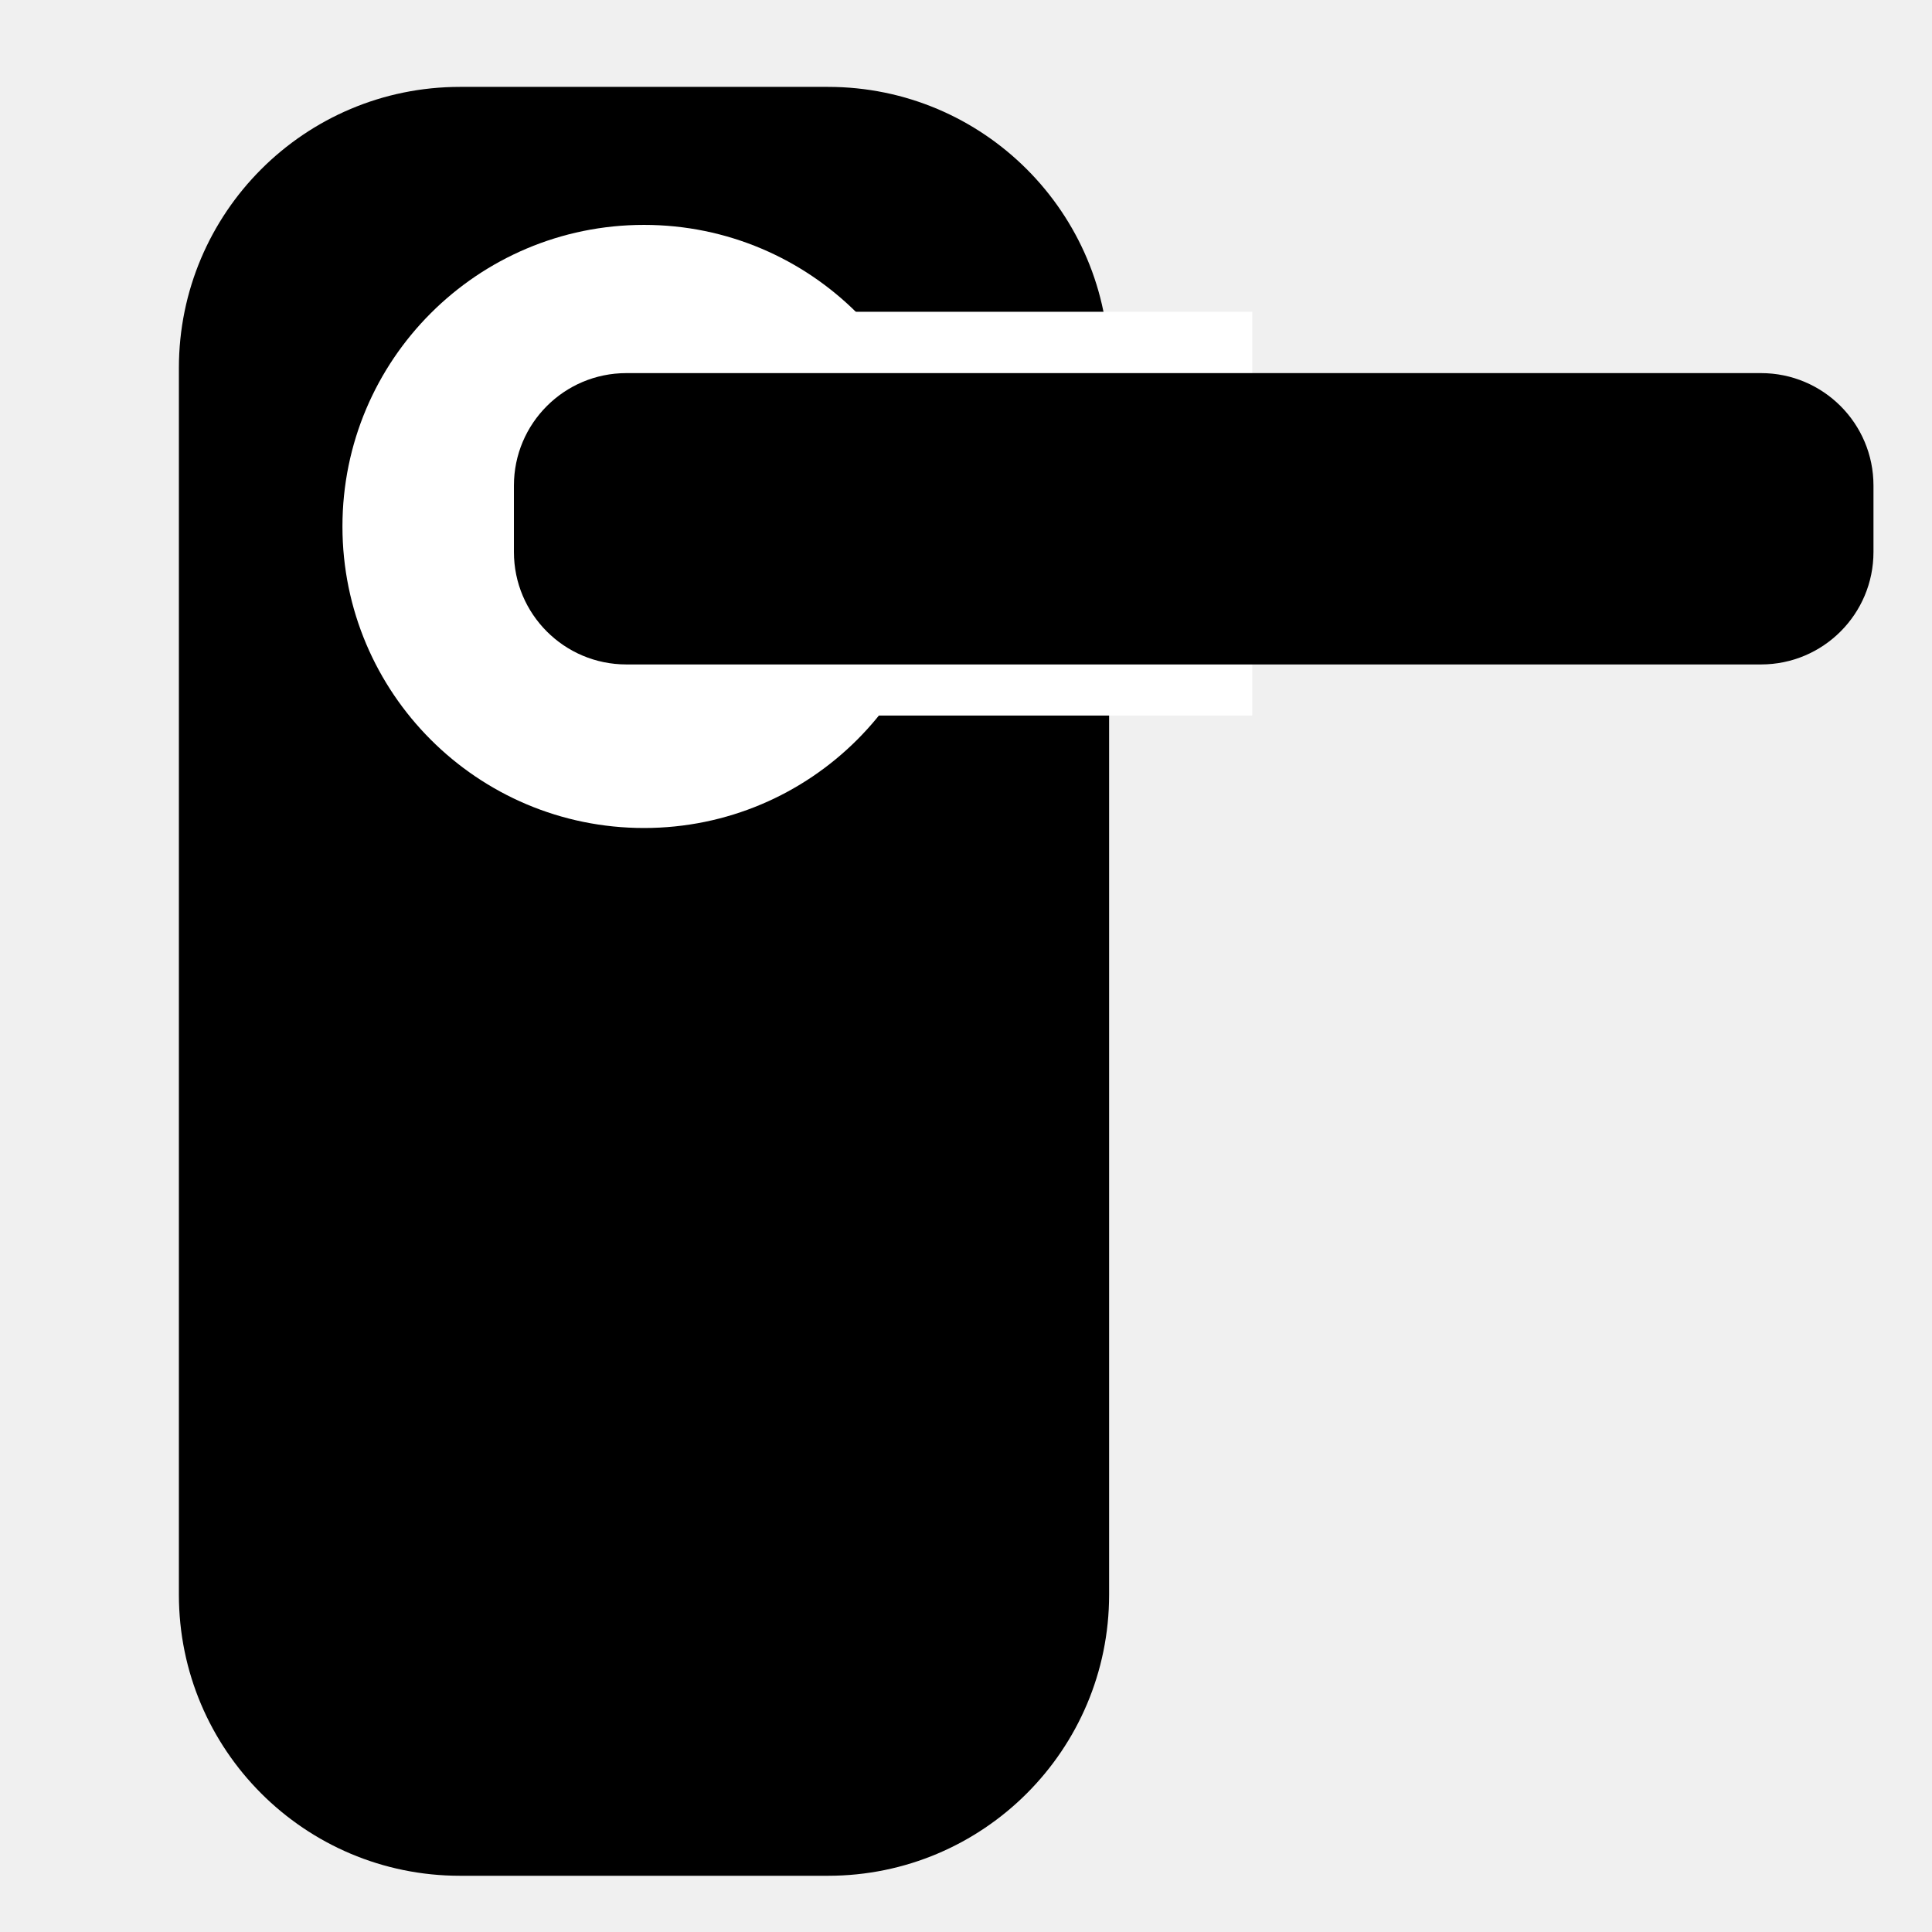
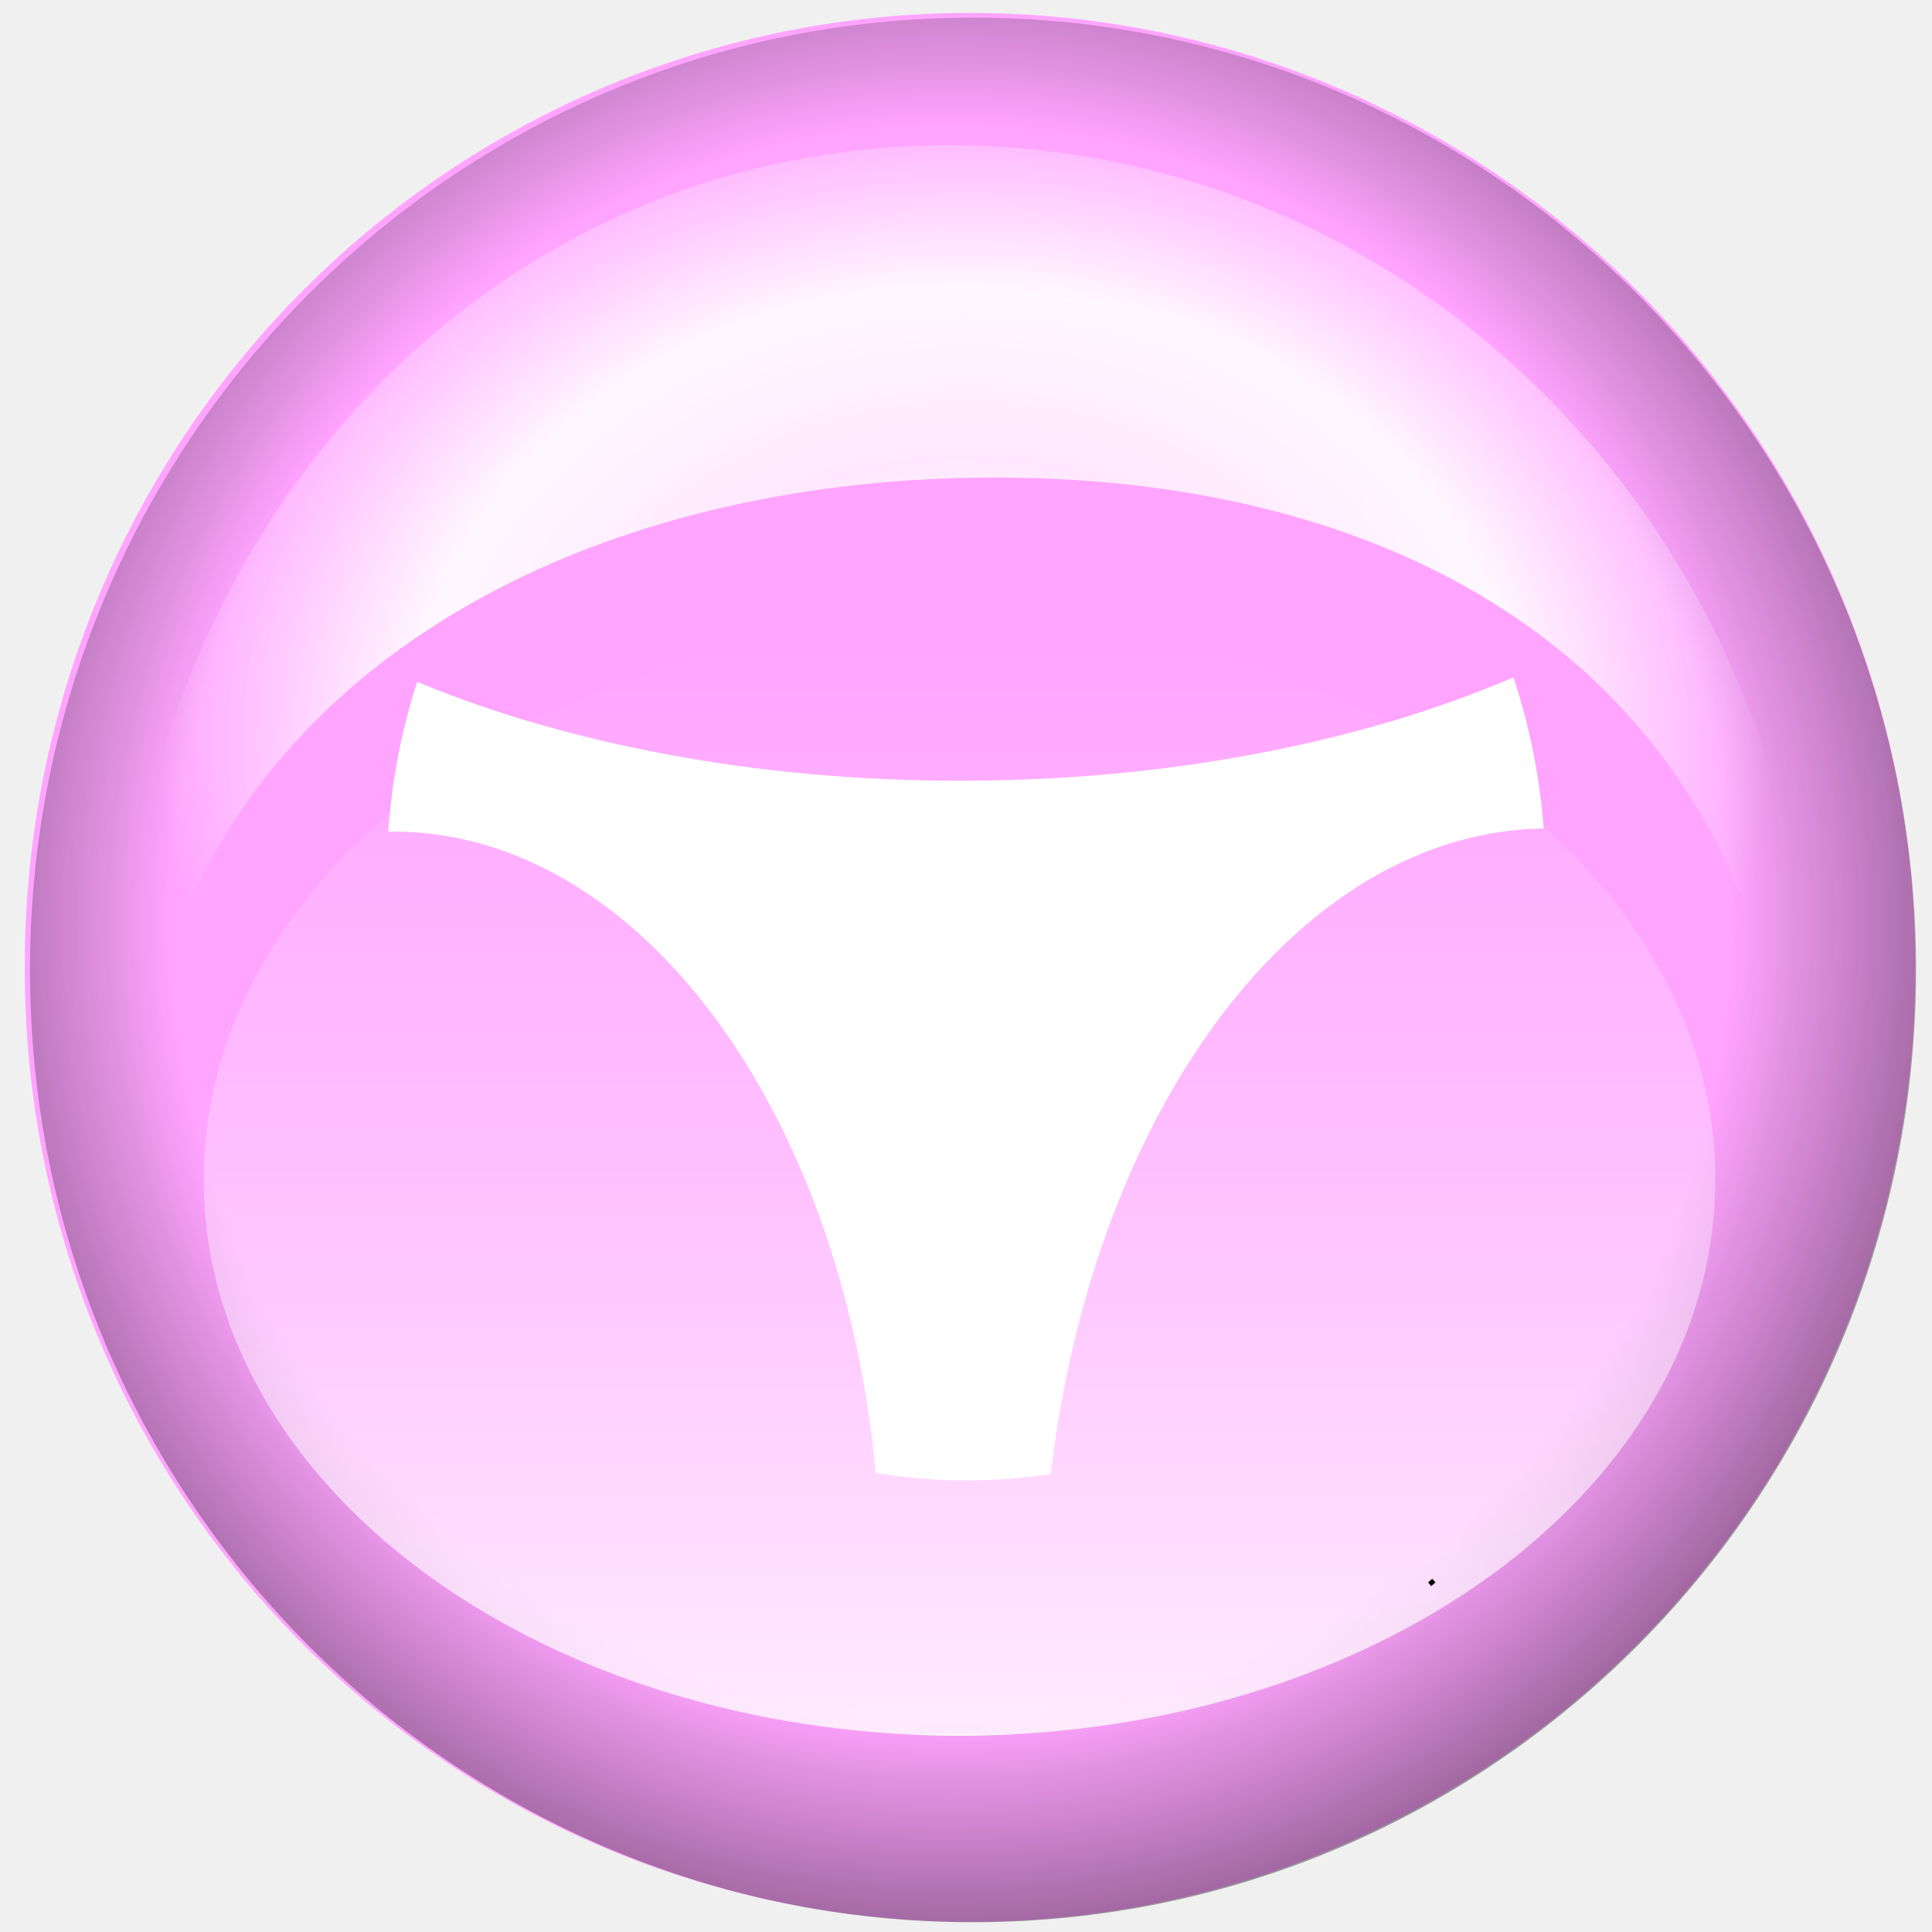
<svg xmlns="http://www.w3.org/2000/svg" xmlns:xlink="http://www.w3.org/1999/xlink" contentScriptType="text/ecmascript" width="400" zoomAndPan="magnify" contentStyleType="text/css" height="400" viewBox="0 0 400.0 400.0" preserveAspectRatio="xMidYMid meet" version="1.0" id="svg2079">
  <defs id="defs2081">
+     <linearGradient id="linearGradient7120">
+       <stop style="stop-color:#ff8a17;stop-opacity:1;" offset="0" id="stop7122" />
+       <stop style="stop-color:#f57d2f;stop-opacity:0;" offset="1" id="stop7124" />
+     </linearGradient>
+     <linearGradient id="linearGradient2833">
+       <stop style="stop-color:white;stop-opacity:1;" offset="0" id="stop2835" />
+       <stop style="stop-color:white;stop-opacity:0;" offset="1" id="stop2837" />
+     </linearGradient>
+     <linearGradient id="linearGradient3744">
+       <stop style="stop-color:white;stop-opacity:1;" offset="0" id="stop3746" />
+       <stop id="stop3748" offset="0" style="stop-color:white;stop-opacity:0.784;" />
+       <stop style="stop-color:white;stop-opacity:0.309;" offset="0.5" id="stop3752" />
+       <stop style="stop-color:white;stop-opacity:0;" offset="1" id="stop3750" />
+     </linearGradient>
+     <linearGradient id="linearGradient3716">
+       <stop style="stop-color:#ff3c00;stop-opacity:1;" offset="0" id="stop3718" />
+       <stop style="stop-color:yellow;stop-opacity:1;" offset="1" id="stop3720" />
+     </linearGradient>
+     <linearGradient id="linearGradient6119">
+       <stop style="stop-color:lime;stop-opacity:1;" offset="0" id="stop6121" />
+       <stop id="stop6123" offset="0.464" style="stop-color:#0e7305;stop-opacity:1;" />
+       <stop style="stop-color:black;stop-opacity:1;" offset="1" id="stop6125" />
+     </linearGradient>
+     <linearGradient id="linearGradient6065">
+       <stop style="stop-color:fuchsia;stop-opacity:0;" offset="0" id="stop6067" />
+       <stop id="stop6075" offset="0" style="stop-color:#ff7fff;stop-opacity:0;" />
+       <stop id="stop6069" offset="0.696" style="stop-color:white;stop-opacity:0;" />
+       <stop style="stop-color:#7fff7f;stop-opacity:0;" offset="0.696" id="stop6073" />
+       <stop style="stop-color:lime;stop-opacity:0;" offset="1" id="stop6071" />
+     </linearGradient>
+     <linearGradient id="linearGradient5993">
+       <stop id="stop5995" offset="0" style="stop-color:white;stop-opacity:1;" />
+       <stop style="stop-color:white;stop-opacity:0.749;" offset="0.43" id="stop3742" />
+       <stop id="stop3065" offset="0.684" style="stop-color:white;stop-opacity:0.918;" />
+       <stop id="stop5997" offset="1" style="stop-color:white;stop-opacity:0;" />
+     </linearGradient>
+     <linearGradient id="linearGradient5887">
+       <stop id="stop5889" offset="0" style="stop-color:white;stop-opacity:1;" />
+       <stop id="stop5891" offset="1" style="stop-color:#ff8080;stop-opacity:0;" />
+     </linearGradient>
+     <linearGradient id="linearGradient2805">
+       <stop style="stop-color:white;stop-opacity:1;" offset="0" id="stop2807" />
+       <stop id="stop5935" offset="0.25" style="stop-color:white;stop-opacity:0.722;" />
+       <stop id="stop5927" offset="0.5" style="stop-color:white;stop-opacity:0.495;" />
+       <stop style="stop-color:white;stop-opacity:0.435;" offset="0" id="stop5933" />
+       <stop style="stop-color:white;stop-opacity:0.598;" offset="0.625" id="stop5931" />
+       <stop style="stop-color:white;stop-opacity:0.247;" offset="0.92" id="stop5929" />
+       <stop style="stop-color:white;stop-opacity:0;" offset="1" id="stop2809" />
+     </linearGradient>
+     <linearGradient id="linearGradient2779">
+       <stop style="stop-color:black;stop-opacity:1;" offset="0" id="stop2781" />
+       <stop style="stop-color:black;stop-opacity:0;" offset="1" id="stop2783" />
+     </linearGradient>
+     <linearGradient id="linearGradient3312">
+       <stop style="stop-color:white;stop-opacity:1;" offset="0" id="stop3322" />
+       <stop style="stop-color:#c30000;stop-opacity:0;" offset="1" id="stop3316" />
+     </linearGradient>
    <filter x="0" y="0" width="450" filterUnits="userSpaceOnUse" xlink:type="simple" xlink:actuate="onLoad" id="MyFilter" height="400" xlink:show="other">
      <feGaussianBlur stdDeviation="14" in="SourceAlpha" result="blur" id="feGaussianBlur2084" />
      <feOffset dx="14" dy="14" in="blur" result="offsetBlur" id="feOffset2086" />
      <feSpecularLighting specularConstant=".2" specularExponent="20" result="specOut" in="blur" surfaceScale="5" lighting-color="#bbbbbb" id="feSpecularLighting2088">
        <fePointLight x="-5000" y="-10000" z="20000" id="fePointLight2090" />
      </feSpecularLighting>
      <feComposite in2="SourceAlpha" operator="in" in="specOut" result="specOut" id="feComposite2092" />
      <feComposite result="litPaint" in="SourceGraphic" k1="0" k2="1" k3="1" k4="0" in2="specOut" operator="arithmetic" id="feComposite2094" />
      <feMerge id="feMerge2096">
        <feMergeNode in="offsetBlur" id="feMergeNode2098" />
        <feMergeNode in="litPaint" id="feMergeNode2100" />
      </feMerge>
    </filter>
    <radialGradient gradientTransform="" id="radial0" gradientUnits="objectBoundingBox" spreadMethod="repeat" xlink:show="other" xlink:type="simple" r="50%" cx="50%" fx="50%" cy="50%" fy="50%" xlink:actuate="onLoad">
-       <stop style="stop-color:#ff6600;stop-opacity:1;" offset="33%" id="stop2103" />
+       <stop style="stop-color:white;stop-opacity:1;" offset="0" id="stop2103" />
+       <stop id="stop3328" offset="0" style="stop-color:white;stop-opacity:1;" />
+       <stop style="stop-color:#ff9bff;stop-opacity:1;" offset="0.574" id="stop6085" />
+       <stop id="stop6087" offset="0.787" style="stop-color:#e961e9;stop-opacity:0.66;" />
+       <stop id="stop3324" offset="1" style="stop-color:black;stop-opacity:0;" />
    </radialGradient>
    <radialGradient gradientTransform="" id="radial1" gradientUnits="objectBoundingBox" spreadMethod="pad" xlink:show="other" xlink:type="simple" r="111%" cx="7%" fx="111%" cy="97%" fy="111%" xlink:actuate="onLoad">
-       <stop style="stop-color:#ffffff;stop-opacity:1;" offset="0%" id="stop2106" />
-       <stop style="stop-color:#cccccc;stop-opacity:1;" offset="61%" id="stop2108" />
+       <stop style="stop-color:black;stop-opacity:0;" offset="0" id="stop2106" />
+       <stop id="stop6147" offset="0.447" style="stop-color:black;stop-opacity:0;" />
+       <stop style="stop-color:black;stop-opacity:1;" offset="0.61" id="stop2108" />
    </radialGradient>
+     <radialGradient xlink:href="#linearGradient5993" id="radialGradient5991" cx="207.391" cy="167.11" fx="207.391" fy="167.11" r="163.203" gradientTransform="matrix(1.184344,0,0,1.308737,-35.03059,-39.8183)" gradientUnits="userSpaceOnUse" />
+     <radialGradient xlink:href="#linearGradient5993" id="radialGradient6009" cx="231.082" cy="330.921" fx="231.082" fy="330.921" r="81.295" gradientTransform="matrix(0.716533,-1.089934e-7,1.149603e-7,1.145611,65.50429,-54.51422)" gradientUnits="userSpaceOnUse" />
+     <radialGradient xlink:href="#linearGradient5993" id="radialGradient6052" cx="205.469" cy="162.031" fx="205.469" fy="162.031" r="142.75" gradientTransform="matrix(1.171807,1.360186e-6,-1.109273e-6,0.95161,-40.82304,-1.033424)" gradientUnits="userSpaceOnUse" />
+     <radialGradient xlink:href="#linearGradient6065" id="radialGradient6063" cx="204.844" cy="193.642" fx="204.844" fy="193.642" r="121.625" gradientTransform="matrix(1,-1.052607e-2,8.379972e-3,0.796116,-18.26571,39.79034)" gradientUnits="userSpaceOnUse" />
+     <radialGradient xlink:href="#radial0" id="radialGradient6083" cx="229.802" cy="222.688" fx="229.802" fy="222.688" r="178.593" gradientUnits="userSpaceOnUse" />
+     <radialGradient xlink:href="#linearGradient6119" id="radialGradient6097" cx="246.445" cy="285.419" fx="246.445" fy="285.419" r="97.938" gradientUnits="userSpaceOnUse" gradientTransform="matrix(0.851064,-2.333917e-7,1.040255e-7,0.886179,36.70454,32.48677)" />
+     <radialGradient xlink:href="#linearGradient6119" id="radialGradient6135" cx="211.239" cy="146.514" fx="211.239" fy="146.514" r="151.068" gradientTransform="matrix(1,0,0,0.932203,0,9.933139)" gradientUnits="userSpaceOnUse" />
+     <radialGradient xlink:href="#radial1" id="radialGradient2829" cx="165.243" cy="177.027" fx="165.243" fy="177.027" r="197.156" gradientTransform="matrix(1.85203,-2.57467e-3,6.932049e-7,1.940886,-142.8944,-171.1482)" gradientUnits="userSpaceOnUse" />
+     <linearGradient xlink:href="#linearGradient3744" id="linearGradient3724" x1="206.118" y1="385.917" x2="206.118" y2="6.968" gradientUnits="userSpaceOnUse" />
+     <linearGradient xlink:href="#linearGradient6119" id="linearGradient3063" x1="184.221" y1="129.327" x2="184.221" y2="262.4" gradientUnits="userSpaceOnUse" gradientTransform="matrix(-1.509688,0,0,1.324592,503.9564,-57.70753)" />
+     <linearGradient xlink:href="#linearGradient3744" id="linearGradient8245" x1="193.726" y1="103.074" x2="193.726" y2="248.821" gradientUnits="userSpaceOnUse" gradientTransform="translate(0,12.67366)" />
+     <linearGradient xlink:href="#linearGradient2833" id="linearGradient2839" x1="201.422" y1="114.844" x2="201.422" y2="267.844" gradientUnits="userSpaceOnUse" gradientTransform="translate(-2.715785,12.67366)" />
+     <radialGradient xlink:actuate="onLoad" fy="111%" cy="97%" fx="111%" cx="7%" r="111%" xlink:type="simple" xlink:show="other" spreadMethod="pad" gradientUnits="objectBoundingBox" id="radialGradient5758" gradientTransform="">
+       <stop id="stop5760" offset="0%" style="stop-color:#ffffff;stop-opacity:1;" />
+       <stop id="stop5762" offset="61%" style="stop-color:#cccccc;stop-opacity:1;" />
+     </radialGradient>
+     <radialGradient xlink:actuate="onLoad" fy="50%" cy="50%" fx="50%" cx="50%" r="50%" xlink:type="simple" xlink:show="other" spreadMethod="repeat" gradientUnits="objectBoundingBox" id="radialGradient5754" gradientTransform="">
+       <stop id="stop5756" offset="33%" style="stop-color:#ff6600;stop-opacity:1;" />
+     </radialGradient>
+     <filter xlink:show="other" height="400" id="filter5734" xlink:actuate="onLoad" xlink:type="simple" filterUnits="userSpaceOnUse" width="450" y="0" x="0">
+       <feGaussianBlur id="feGaussianBlur5736" result="blur" in="SourceAlpha" stdDeviation="14" />
+       <feOffset id="feOffset5738" result="offsetBlur" in="blur" dy="14" dx="14" />
+       <feSpecularLighting id="feSpecularLighting5740" lighting-color="#bbbbbb" surfaceScale="5" in="blur" result="specOut" specularExponent="20" specularConstant=".2">
+         <fePointLight id="fePointLight5742" z="20000" y="-10000" x="-5000" />
+       </feSpecularLighting>
+       <feComposite id="feComposite5744" result="specOut" in="specOut" operator="in" in2="SourceAlpha" />
+       <feComposite id="feComposite5746" operator="arithmetic" in2="specOut" k4="0" k3="1" k2="1" k1="0" in="SourceGraphic" result="litPaint" />
+       <feMerge id="feMerge5748">
+         <feMergeNode id="feMergeNode5750" in="offsetBlur" />
+         <feMergeNode id="feMergeNode5752" in="litPaint" />
+       </feMerge>
+     </filter>
+     <linearGradient xlink:href="#linearGradient6119" id="linearGradient6759" x1="212.671" y1="152.603" x2="106.606" y2="277.848" gradientUnits="userSpaceOnUse" gradientTransform="matrix(0.235102,0.690673,-0.848309,0.22375,341.8031,49.64709)" />
+     <linearGradient xlink:href="#linearGradient6119" id="linearGradient6763" gradientUnits="userSpaceOnUse" gradientTransform="matrix(0.383327,-0.784793,-1.071567,-0.280741,259.9409,434.4138)" x1="229.962" y1="152.699" x2="134.012" y2="258.925" />
+     <linearGradient xlink:href="#linearGradient6119" id="linearGradient6767" gradientUnits="userSpaceOnUse" gradientTransform="matrix(0.402654,-0.824236,-0.59436,-0.471744,218.0745,457.3659)" x1="223.96" y1="155.641" x2="151.38" y2="242.496" />
+     <radialGradient xlink:actuate="onLoad" fy="111%" cy="97%" fx="111%" cx="7%" r="111%" xlink:type="simple" xlink:show="other" spreadMethod="pad" gradientUnits="objectBoundingBox" id="radialGradient2679" gradientTransform="">
+       <stop id="stop2681" offset="0%" style="stop-color:#ffffff;stop-opacity:1;" />
+       <stop id="stop2683" offset="61%" style="stop-color:#cccccc;stop-opacity:1;" />
+     </radialGradient>
+     <radialGradient xlink:actuate="onLoad" fy="50%" cy="50%" fx="50%" cx="50%" r="50%" xlink:type="simple" xlink:show="other" spreadMethod="repeat" gradientUnits="objectBoundingBox" id="radialGradient2675" gradientTransform="">
+       <stop id="stop2677" offset="33%" style="stop-color:#ff6600;stop-opacity:1;" />
+     </radialGradient>
+     <filter xlink:show="other" height="400" id="filter2655" xlink:actuate="onLoad" xlink:type="simple" filterUnits="userSpaceOnUse" width="450" y="0" x="0">
+       <feGaussianBlur id="feGaussianBlur2657" result="blur" in="SourceAlpha" stdDeviation="14" />
+       <feOffset id="feOffset2659" result="offsetBlur" in="blur" dy="14" dx="14" />
+       <feSpecularLighting id="feSpecularLighting2661" lighting-color="#bbbbbb" surfaceScale="5" in="blur" result="specOut" specularExponent="20" specularConstant=".2">
+         <fePointLight id="fePointLight2663" z="20000" y="-10000" x="-5000" />
+       </feSpecularLighting>
+       <feComposite id="feComposite2665" result="specOut" in="specOut" operator="in" in2="SourceAlpha" />
+       <feComposite id="feComposite2667" operator="arithmetic" in2="specOut" k4="0" k3="1" k2="1" k1="0" in="SourceGraphic" result="litPaint" />
+       <feMerge id="feMerge2669">
+         <feMergeNode id="feMergeNode2671" in="offsetBlur" />
+         <feMergeNode id="feMergeNode2673" in="litPaint" />
+       </feMerge>
+     </filter>
  </defs>
-   <rect style="fill:black;fill-opacity:1;stroke:none;stroke-linejoin:miter" id="rect4998" width="192.593" height="370.37" x="37.037" y="17.989" ry="58.201" />
-   <path style="fill:white;fill-opacity:1;stroke:none;stroke-linejoin:miter" id="path5000" d="M 318.519 146.032 A 62.434 62.434 0 1 1  193.651,146.032 A 62.434 62.434 0 1 1  318.519 146.032 z" transform="translate(-122.7513,-37.03704)" />
-   <rect style="fill:white;fill-opacity:1;stroke:none;stroke-linejoin:miter" id="rect5002" width="100.529" height="83.598" x="158.73" y="64.55" ry="0" />
-   <rect style="fill:black;fill-opacity:1;stroke:none;stroke-linejoin:miter" id="rect5004" width="281.481" height="60.317" x="106.402" y="77.249" ry="23.28" />
+   <rect style="fill:#ff8b00;fill-opacity:1;stroke:white;stroke-width:22;stroke-miterlimit:4;stroke-dasharray:none;stroke-opacity:1;stroke-linejoin:round;stroke-dashoffset:0;stroke-linecap:butt" id="rect3303" width="251" height="233" x="75" y="89" />
+   <path style="fill:url(#radialGradient6063);fill-opacity:1;stroke:none;stroke-width:16;stroke-miterlimit:4;stroke-dasharray:none;stroke-opacity:1" d="M 308.107,179.458 C 283.874,210.999 238.094,232.302 185.638,232.302 C 136.128,232.302 92.563,213.327 67.451,184.677 C 66.878,188.956 66.576,193.292 66.576,197.708 C 66.576,257.777 121.065,306.552 188.201,306.552 C 255.336,306.552 309.826,257.777 309.826,197.708 C 309.826,191.487 309.229,185.394 308.107,179.458 z " id="path6021" />
+   <path style="fill:#ffa4ff;fill-opacity:1;stroke:none;stroke-width:16;stroke-miterlimit:4;stroke-dasharray:none;stroke-opacity:1" id="path3730" d="M 395.592 196.443 A 189.475 189.475 0 1 1  16.643,196.443 A 189.475 189.475 0 1 1  395.592 196.443 z" transform="matrix(1.032883,0,0,1.040541,-12.05799,-4.123326)" />
+   <path style="opacity:0.5;fill:url(#radialGradient2829);fill-opacity:1;fill-rule:evenodd;stroke:none;stroke-width:1px;stroke-linecap:butt;stroke-linejoin:miter;stroke-opacity:1" id="path1933" d="M 364.867 182.36 A 197.156 204.837 0 1 1  -29.445,182.36 A 197.156 204.837 0 1 1  364.867 182.36 z" transform="matrix(0.990316,0,0,0.962554,35.36606,25.28223)" />
+   <path style="fill:url(#linearGradient3724);fill-opacity:1;stroke:none;stroke-width:16;stroke-miterlimit:4;stroke-dasharray:none;stroke-opacity:1" id="path6137" d="M 395.592 196.443 A 189.475 189.475 0 1 1  16.643,196.443 A 189.475 189.475 0 1 1  395.592 196.443 z" transform="matrix(0.825742,0,0,0.606271,28.45346,125.1225)" />
+   <path style="fill:url(#radialGradient6052);fill-opacity:1.0;stroke:none;stroke-width:16;stroke-miterlimit:4;stroke-dasharray:none;stroke-opacity:1" d="M 196.481,30.064 C 99.312,30.064 23.911,111.693 23.911,221.809 C 23.911,236.604 25.333,251.032 28.034,264.912 C 27.391,258.692 27.071,252.353 27.071,245.959 C 27.071,148.188 111.052,98.874 206.043,98.874 C 301.034,98.874 371.243,148.188 371.243,245.959 C 371.243,259.012 369.881,271.745 367.273,283.997 C 372.938,264.429 375.983,243.514 375.983,221.809 C 375.983,111.693 293.65,30.064 196.481,30.064 z " id="path6041" />
+   <path style="fill:none;fill-rule:evenodd;stroke:black;stroke-width:1px;stroke-linecap:butt;stroke-linejoin:miter;stroke-opacity:1" id="path3226" d="M 296.867,327.24 C 296.579,327.494 296.29,327.748 296,328" />
+   <path style="fill:white;fill-opacity:1;stroke:none;stroke-width:22;stroke-linecap:butt;stroke-linejoin:round;stroke-miterlimit:4;stroke-dasharray:none;stroke-dashoffset:0;stroke-opacity:1" d="M 313.334,140.247 C 282.153,153.612 242.248,161.648 198.763,161.648 C 156.288,161.648 117.224,153.98 86.374,141.168 C 83.167,151.015 81.129,161.414 80.381,172.191 C 80.695,172.186 81.005,172.162 81.32,172.162 C 132.223,172.162 174.341,229.942 181.307,304.978 C 187.411,305.977 193.662,306.505 200.034,306.505 C 205.983,306.505 211.827,306.053 217.545,305.18 C 226.444,229.679 268.698,172.288 319.604,171.528 C 318.787,160.648 316.65,150.169 313.334,140.247 z " id="path2969" />
</svg>
